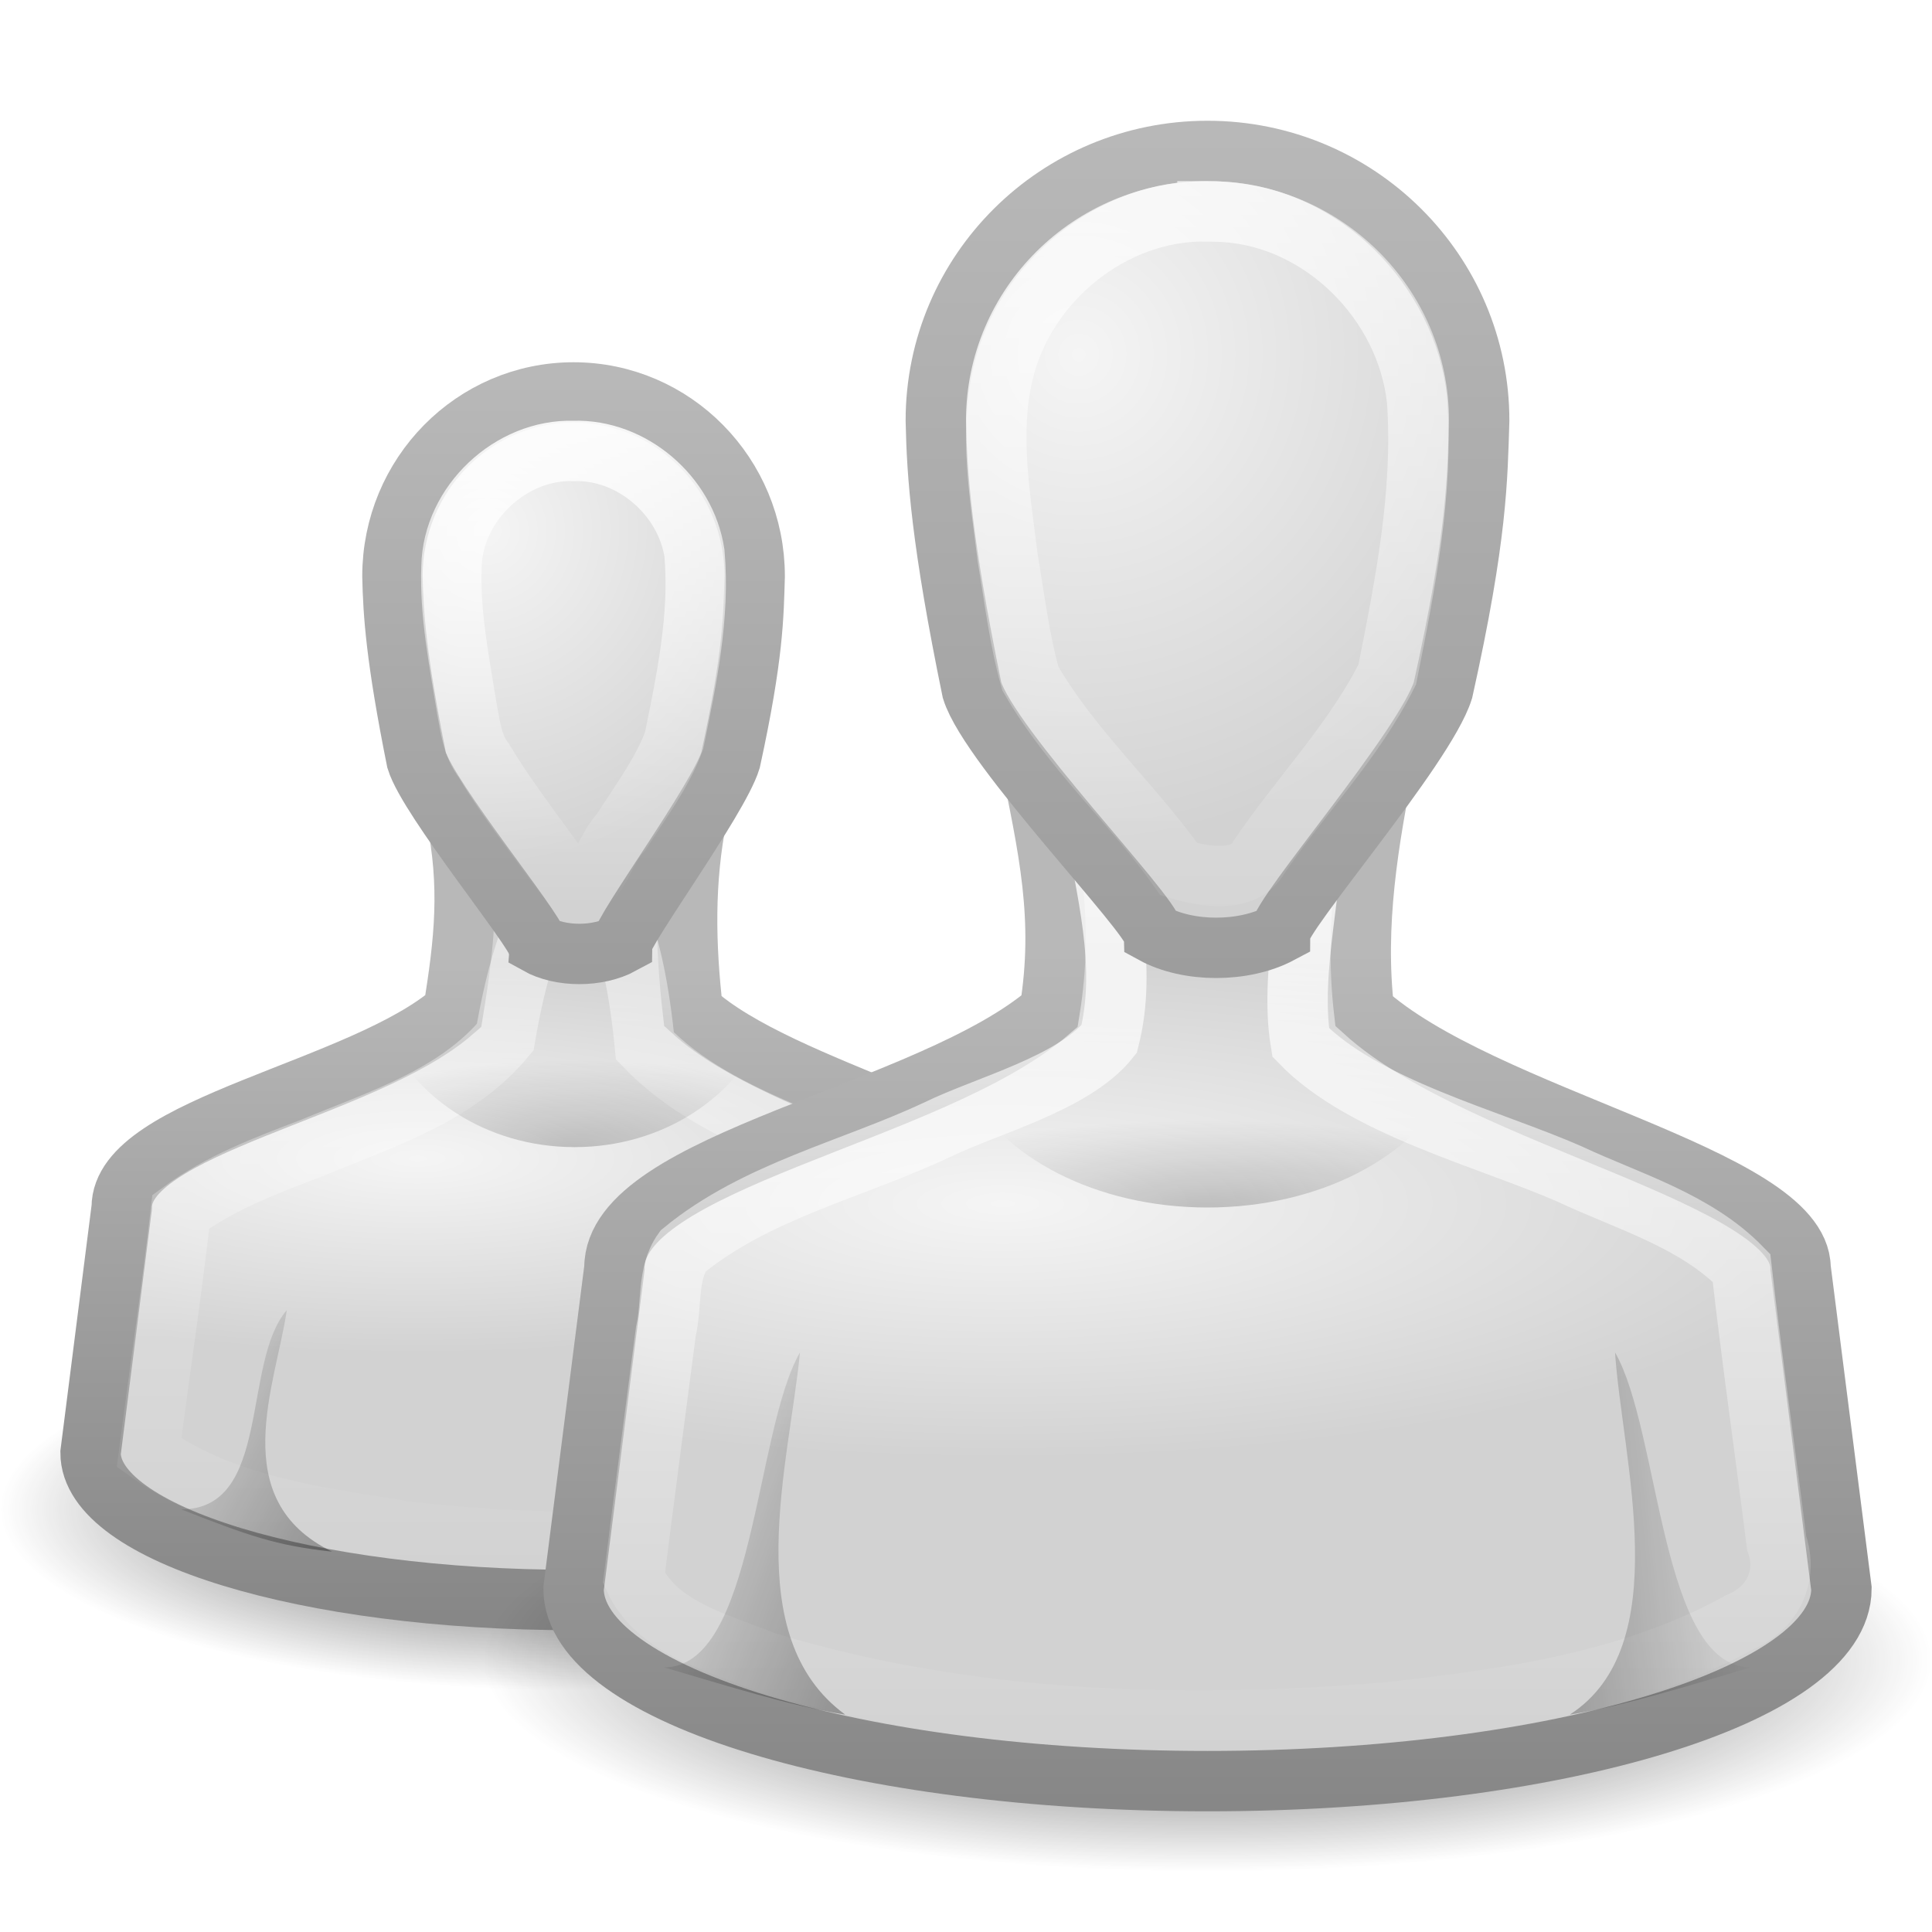
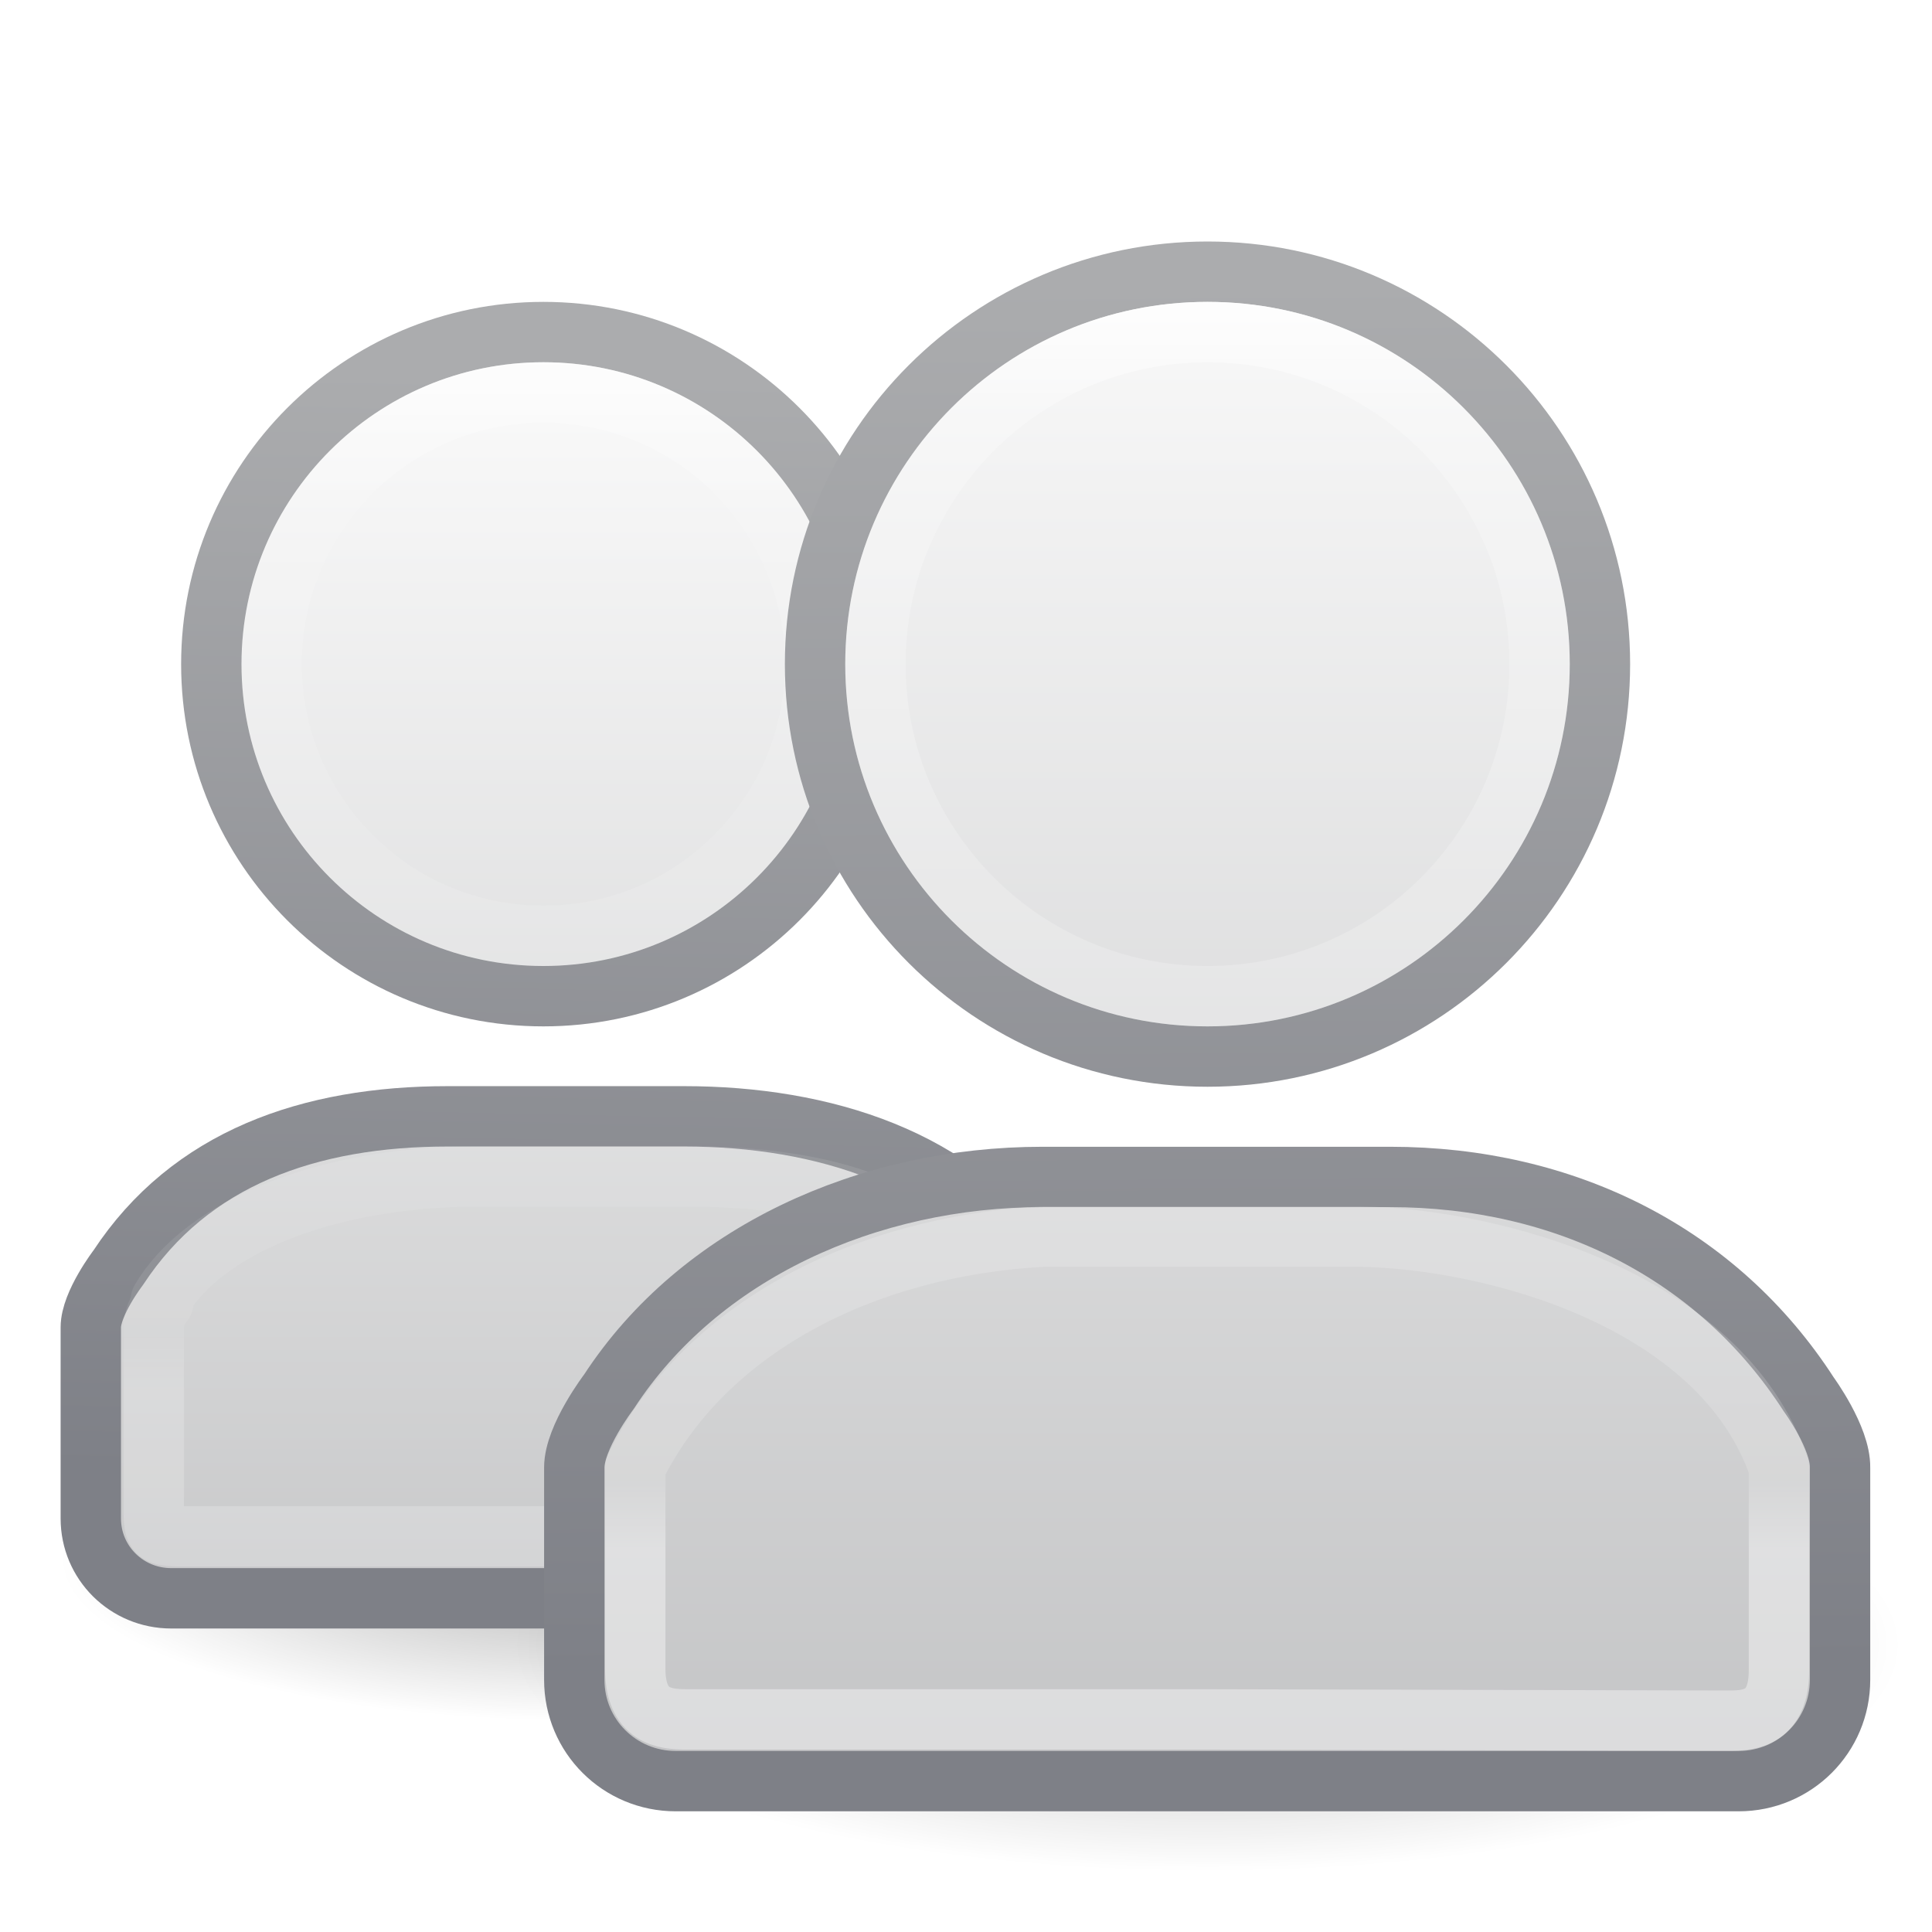
<svg xmlns="http://www.w3.org/2000/svg" xmlns:xlink="http://www.w3.org/1999/xlink" version="1.0" width="32" height="32" id="svg11300">
  <defs id="defs3">
    <linearGradient id="linearGradient3785">
      <stop id="stop3787" style="stop-color:#b8b8b8;stop-opacity:1" offset="0" />
      <stop id="stop3789" style="stop-color:#878787;stop-opacity:1" offset="1" />
    </linearGradient>
    <linearGradient id="linearGradient6954">
      <stop id="stop6960" style="stop-color:#f5f5f5;stop-opacity:1" offset="0" />
      <stop id="stop6962" style="stop-color:#d2d2d2;stop-opacity:1" offset="1" />
    </linearGradient>
    <linearGradient id="linearGradient3341">
      <stop id="stop3343" style="stop-color:#ffffff;stop-opacity:1" offset="0" />
      <stop id="stop3345" style="stop-color:#ffffff;stop-opacity:0" offset="1" />
    </linearGradient>
    <linearGradient id="linearGradient5060">
      <stop id="stop5062" style="stop-color:#000000;stop-opacity:1" offset="0" />
      <stop id="stop5064" style="stop-color:#000000;stop-opacity:0" offset="1" />
    </linearGradient>
    <radialGradient cx="30" cy="33.188" r="4.688" fx="30" fy="33.188" id="radialGradient2928" xlink:href="#linearGradient5060" gradientUnits="userSpaceOnUse" gradientTransform="matrix(1.30387,-4.7098302e-7,1.8183369e-7,0.3072442,-19.11612,9.803347)" />
    <linearGradient x1="38" y1="39" x2="43" y2="38.6" id="linearGradient2931" xlink:href="#linearGradient5060" gradientUnits="userSpaceOnUse" gradientTransform="matrix(0.75,0,0,0.6521739,-3.249996,0.2260888)" />
    <linearGradient x1="22" y1="39" x2="17" y2="37.438" id="linearGradient2934" xlink:href="#linearGradient5060" gradientUnits="userSpaceOnUse" gradientTransform="matrix(0.75,0,0,0.6521739,-1.749996,0.2260888)" />
    <radialGradient cx="26.376" cy="12.313" r="8" fx="26.376" fy="12.313" id="radialGradient2937" xlink:href="#linearGradient6954" gradientUnits="userSpaceOnUse" gradientTransform="matrix(0.9841231,-0.08459387,0.07687018,1.011232,-9.038524,-4.344719)" />
    <linearGradient x1="30" y1="5" x2="30" y2="44.679" id="linearGradient2939" xlink:href="#linearGradient3785" gradientUnits="userSpaceOnUse" gradientTransform="matrix(0.6000148,0,0,0.6380476,1.999557,-1.009373)" />
    <radialGradient cx="25" cy="28.66" r="16" fx="25" fy="28.66" id="radialGradient2945" xlink:href="#linearGradient6954" gradientUnits="userSpaceOnUse" gradientTransform="matrix(0.8891139,0,0,0.2643979,-5.614948,12.35986)" />
    <linearGradient x1="30" y1="25.085" x2="30" y2="45" id="linearGradient2947" xlink:href="#linearGradient3785" gradientUnits="userSpaceOnUse" gradientTransform="matrix(0.6774201,0,0,0.7083345,-0.3226035,-2.02087)" />
    <radialGradient cx="32" cy="41.5" r="21" fx="32" fy="41.5" id="radialGradient2950" xlink:href="#linearGradient5060" gradientUnits="userSpaceOnUse" gradientTransform="matrix(0.5714286,0,0,0.1666667,1.714283,20.58333)" />
    <linearGradient x1="30" y1="5.703" x2="30" y2="27.957" id="linearGradient3728" xlink:href="#linearGradient3341" gradientUnits="userSpaceOnUse" gradientTransform="matrix(0.5410937,0,0,0.603279,3.767194,-0.4403897)" />
    <linearGradient x1="24.349" y1="57.333" x2="24.349" y2="83.733" id="linearGradient3733" xlink:href="#linearGradient3341" gradientUnits="userSpaceOnUse" gradientTransform="matrix(0.6551745,0,0,0.6818225,3.047376,-28.09122)" />
    <radialGradient cx="30" cy="33.188" r="4.688" fx="30" fy="33.188" id="radialGradient3934" xlink:href="#linearGradient5060" gradientUnits="userSpaceOnUse" gradientTransform="matrix(1.034104,-4.7098299e-7,1.4421293e-7,0.3072442,-21.50589,8.803347)" />
    <linearGradient x1="22" y1="39" x2="17" y2="37.438" id="linearGradient3937" xlink:href="#linearGradient5060" gradientUnits="userSpaceOnUse" gradientTransform="matrix(0.75,0,0,0.4347826,-10.25,6.917394)" />
    <radialGradient cx="26.376" cy="12.313" r="8" fx="26.376" fy="12.313" id="radialGradient3940" xlink:href="#linearGradient6954" gradientUnits="userSpaceOnUse" gradientTransform="matrix(0.6560731,-0.05767638,0.05124607,0.6894612,-9.858746,1.83329)" />
    <linearGradient x1="30" y1="5" x2="30" y2="44.679" id="linearGradient3942" xlink:href="#linearGradient3785" gradientUnits="userSpaceOnUse" gradientTransform="matrix(0.4000044,0,0,0.4350231,-2.500128,4.107341)" />
    <radialGradient cx="25" cy="28.66" r="16" fx="25" fy="28.66" id="radialGradient3945" xlink:href="#linearGradient6954" gradientUnits="userSpaceOnUse" gradientTransform="matrix(0.6774208,0,0,0.2021869,-10.01617,13.39282)" />
    <linearGradient x1="30" y1="25.085" x2="30" y2="45" id="linearGradient3947" xlink:href="#linearGradient3785" gradientUnits="userSpaceOnUse" gradientTransform="matrix(0.5161301,0,0,0.5416682,-5.983904,2.395783)" />
    <radialGradient cx="32" cy="41.5" r="21" fx="32" fy="41.5" id="radialGradient3950" xlink:href="#linearGradient5060" gradientUnits="userSpaceOnUse" gradientTransform="matrix(0.453202,0,0,0.1428571,-4.985224,19.07143)" />
    <linearGradient x1="31.25" y1="4.351" x2="31.25" y2="25.039" id="linearGradient3972" xlink:href="#linearGradient3341" gradientUnits="userSpaceOnUse" gradientTransform="matrix(0.4000044,0,0,0.4350231,-2.500128,4.107341)" />
    <linearGradient x1="30.969" y1="17.731" x2="30.969" y2="43.577" id="linearGradient4024" xlink:href="#linearGradient3341" gradientUnits="userSpaceOnUse" gradientTransform="matrix(0.5161301,0,0,0.5416682,-5.983904,2.395783)" />
+     <radialGradient cx="32" cy="41.5" r="21" fx="32" fy="41.5" id="radialGradient4067" xlink:href="#linearGradient5060" gradientUnits="userSpaceOnUse" gradientTransform="matrix(0.4047619,0,0,0.1273183,-3.452381,20.5426)" />
+     <linearGradient xlink:href="#linearGradient1018" id="linearGradient1043" gradientUnits="userSpaceOnUse" x1="35.5" y1="18.5" x2="35.5" y2="67.633" gradientTransform="matrix(0.6666633,0,0,0.6607143,-14.42354,-6.094641)" />
+     <linearGradient id="linearGradient1018">
+       <stop offset="0" style="stop-color:#fafafa;stop-opacity:1" id="stop1010" />
+       <stop offset="1" style="stop-color:#abacae;stop-opacity:1" id="stop1016" />
+     </linearGradient>
+     <linearGradient xlink:href="#linearGradient1059" id="linearGradient1053" x1="37.161" y1="18.657" x2="36.57" y2="46.303" gradientUnits="userSpaceOnUse" gradientTransform="matrix(0.6666633,0,0,0.6607143,-14.42354,-6.094641)" />
+     <linearGradient id="linearGradient1059">
+       <stop style="stop-color:#abacae;stop-opacity:1;" offset="0" id="stop1055" />
+       <stop style="stop-color:#7e8087;stop-opacity:1" offset="1" id="stop1057" />
+     </linearGradient>
+     <linearGradient xlink:href="#linearGradient4070" id="linearGradient1281-2" gradientUnits="userSpaceOnUse" gradientTransform="matrix(1.021613,0,0,1.201735,-7.561902,-13.34394)" x1="24" y1="14.475" x2="24" y2="32.463" />
+     <linearGradient id="linearGradient4070">
+       <stop offset="0" style="stop-color:#ffffff;stop-opacity:1" id="stop4072" />
+       <stop offset="0.134" style="stop-color:#ffffff;stop-opacity:0.235" id="stop4074" />
+       <stop offset="0.947" style="stop-color:#ffffff;stop-opacity:0.157" id="stop4076" />
+       <stop offset="1" style="stop-color:#ffffff;stop-opacity:0.392" id="stop4078" />
+     </linearGradient>
+     <radialGradient cx="32" cy="41.5" r="21" fx="32" fy="41.5" id="radialGradient3097" xlink:href="#linearGradient5060" gradientUnits="userSpaceOnUse" gradientTransform="matrix(0.547619,0,0,0.1785714,2.47619,19.83929)" />
+     <linearGradient xlink:href="#linearGradient1018" id="linearGradient1008" x1="35.5" y1="18.5" x2="35.5" y2="62.319" gradientUnits="userSpaceOnUse" gradientTransform="matrix(0.8399934,0,0,0.8389472,-9.922966,-11.34862)" />
+     <linearGradient xlink:href="#linearGradient1059" id="linearGradient1051" x1="36.954" y1="19.1" x2="37.153" y2="46.421" gradientUnits="userSpaceOnUse" gradientTransform="matrix(0.8399934,0,0,0.8389472,-9.922966,-11.34862)" />
+     <linearGradient xlink:href="#linearGradient4070" id="linearGradient964" gradientUnits="userSpaceOnUse" gradientTransform="matrix(0.8108066,0,0,0.9464286,-12.54967,-7.66606)" x1="24" y1="14.475" x2="24" y2="32.463" />
  </defs>
-   <g id="g4005">
-     <g id="g3996">
-       <path d="M 19.034,25 A 9.517,3 0 0 1 -9.9999998e-8,25 9.517,3 0 1 1 19.034,25 z" id="path3823-9" style="opacity:0.8;fill:url(#radialGradient3950);fill-opacity:1;stroke:none" />
-       <path d="m 7.554,13.5 c 0.238,1.179 0.146,2.071 -0.047,3.25 -1.502,1.308 -5.497,1.896 -5.491,3.25 l -0.516,4.063 c 0,1.346 3.582,2.438 8,2.438 4.418,0 8,-1.091 8,-2.438 l -0.516,-4.063 C 16.978,18.841 12.96,18.104 11.476,16.75 11.35,15.656 11.327,14.594 11.546,13.5 l -3.992,0 z" id="path3766-9" style="fill:url(#radialGradient3945);fill-opacity:1;stroke:url(#linearGradient3947);stroke-width:1;stroke-miterlimit:4;stroke-opacity:1;stroke-dasharray:none" />
-       <path d="m 8.368,17.179 c -0.808,0.977 -2.077,1.366 -3.207,1.837 -0.75,0.285 -1.515,0.573 -2.166,1.053 -0.154,1.333 -0.353,2.662 -0.526,3.993 1.237,0.884 2.802,1.069 4.264,1.305 2.666,0.311 5.405,0.201 8.008,-0.479 0.572,-0.268 1.627,-0.361 1.768,-1.033 C 16.327,22.636 16.172,21.41 16,20.188 15.125,19.496 14.006,19.247 13.014,18.771 12.171,18.413 11.324,17.995 10.682,17.325 10.321,13.6 8.973,13.611 8.368,17.179 z" id="path3980" style="opacity:0.6;fill:none;stroke:url(#linearGradient4024);stroke-width:1;stroke-miterlimit:4;stroke-opacity:1;stroke-dasharray:none" />
-       <path d="m 9.5,6.5 c -1.657,0 -3,1.363 -3,3.045 0.013,0.622 0.062,1.362 0.4,3.045 0.2,0.653 1.984,2.829 2,3.047 0.388,0.218 1,0.218 1.4,0 0,-0.218 1.6,-2.394 1.8,-3.047 0.381,-1.75 0.38,-2.393 0.4,-3.045 0,-1.682 -1.343,-3.045 -3,-3.045 z" id="path3764-0" style="fill:url(#radialGradient3940);fill-opacity:1;stroke:url(#linearGradient3942);stroke-width:1;stroke-miterlimit:4;stroke-opacity:1;stroke-dasharray:none" />
-       <path d="M 5.5,25.7 C 3.728,24.838 4.573,22.925 4.75,21.7 4,22.57 4.5,25 3,25 c 1.125,0.438 1.562,0.598 2.5,0.7 z" id="path3848-9" style="opacity:0.3;fill:url(#linearGradient3937);fill-opacity:1;stroke:none" />
-       <path d="m 6.345,17 c 0.464,1.163 1.705,2 3.172,2 1.468,0 2.708,-0.837 3.172,-2 l -6.345,0 z" id="path3833-1" style="opacity:0.2;fill:url(#radialGradient3934);fill-opacity:1;stroke:none" />
-       <path d="M 9.5,7.469 C 8.46,7.437 7.5,8.34 7.478,9.383 7.448,10.18 7.61,10.968 7.735,11.751 c 0.056,0.294 0.09,0.602 0.279,0.847 0.455,0.762 1.025,1.446 1.517,2.183 0.405,-0.181 0.47,-0.698 0.76,-1.002 0.31,-0.492 0.672,-0.965 0.875,-1.513 0.207,-1.02 0.428,-2.06 0.336,-3.106 C 11.357,8.211 10.467,7.439 9.5,7.469 z" id="path3958" style="fill:none;stroke:url(#linearGradient3972);stroke-width:1;stroke-miterlimit:4;stroke-opacity:1;stroke-dasharray:none" />
-     </g>
-     <g id="g3735">
-       <path d="m 32,27.5 a 12,3.5 0 0 1 -24,0 12,3.5 0 1 1 24,0 z" id="path3823" style="opacity:0.8;fill:url(#radialGradient2950);fill-opacity:1;stroke:none" />
-       <path d="m 17.052,12.5 c 0.312,1.542 0.585,2.708 0.332,4.25 -1.972,1.711 -7.214,2.479 -7.207,4.25 l -0.677,5.313 c 0,1.76 4.701,3.188 10.5,3.188 5.799,0 10.5,-1.427 10.5,-3.188 l -0.677,-5.313 c -0.008,-1.516 -5.281,-2.479 -7.229,-4.25 -0.166,-1.431 0.066,-2.819 0.354,-4.25 l -5.896,0 z" id="path3766" style="fill:url(#radialGradient2945);fill-opacity:1;stroke:url(#linearGradient2947);stroke-width:1;stroke-miterlimit:4;stroke-opacity:1;stroke-dasharray:none" />
-       <path d="m 18.109,13.5 c 0.207,1.218 0.571,2.497 0.262,3.71 -0.586,0.735 -2.025,1.099 -2.851,1.503 -1.402,0.659 -2.992,1.011 -4.208,2.009 -0.267,0.373 -0.179,0.889 -0.283,1.329 -0.176,1.362 -0.358,2.723 -0.529,4.085 0.372,0.828 1.4,1.075 2.178,1.39 3.318,1.01 6.849,1.123 10.285,0.838 2.001,-0.22 4.07,-0.507 5.854,-1.497 0.549,-0.23 0.801,-0.764 0.61,-1.311 -0.19,-1.519 -0.41,-3.035 -0.582,-4.555 -0.764,-0.785 -1.875,-1.1 -2.847,-1.555 -1.344,-0.592 -3.412,-1.104 -4.454,-2.179 -0.202,-1.207 0.254,-2.749 0.191,-3.766 -1.375,2e-6 -2.251,-4e-6 -3.626,3e-6 z" id="path3894" style="fill:none;stroke:url(#linearGradient3733);stroke-width:1;stroke-miterlimit:4;stroke-opacity:1;stroke-dasharray:none" />
-       <path d="m 20,2.5 c -2.485,0 -4.5,2 -4.5,4.466 0.019,0.913 0.093,1.997 0.6,4.466 0.3,0.957 2.976,3.709 3,4.028 0.582,0.319 1.5,0.319 2.1,0 0,-0.319 2.4,-3.071 2.7,-4.028 0.571,-2.566 0.569,-3.509 0.6,-4.466 0,-2.467 -2.015,-4.466 -4.5,-4.466 z" id="path3764" style="fill:url(#radialGradient2937);fill-opacity:1;stroke:url(#linearGradient2939);stroke-width:1;stroke-miterlimit:4;stroke-opacity:1;stroke-dasharray:none" />
-       <path d="m 14,28.4 c -1.772,-1.293 -0.927,-4.163 -0.75,-6 -0.75,1.304 -0.75,5.217 -2.25,5.217 1.022,0.299 2.062,0.63 3,0.783 z" id="path3848" style="opacity:0.3;fill:url(#linearGradient2934);fill-opacity:1;stroke:none" />
-       <path d="m 26,28.4 c 1.763,-1.137 0.868,-4.23 0.75,-6 0.75,1.304 0.75,5.217 2.25,5.217 -1.022,0.299 -2.062,0.63 -3,0.783 z" id="path3850" style="opacity:0.3;fill:url(#linearGradient2931);fill-opacity:1;stroke:none" />
-       <path d="m 16,18 c 0.586,1.163 2.149,2 4,2 1.851,0 3.414,-0.837 4,-2 l -8,0 z" id="path3833" style="opacity:0.2;fill:url(#radialGradient2928);fill-opacity:1;stroke:none" />
-       <path d="m 20,3.5 c -1.578,-0.031 -3.035,1.166 -3.388,2.691 -0.233,1.003 -0.045,2.041 0.078,3.047 0.113,0.668 0.193,1.351 0.376,2.001 0.669,1.164 1.691,2.07 2.461,3.158 0.413,0.123 1.08,0.241 1.324,-0.198 0.691,-1.019 1.571,-1.918 2.126,-3.026 C 23.274,9.68 23.579,8.158 23.471,6.628 23.298,5.014 21.909,3.607 20.272,3.51 c -0.091,-0.007 -0.181,-0.011 -0.272,-0.011 z" id="path3906" style="opacity:0.7;fill:none;stroke:url(#linearGradient3728);stroke-width:1;stroke-miterlimit:4;stroke-opacity:1;stroke-dasharray:none" />
+   <path d="m 31.5,27.25 a 11.5,3.75 0 0 1 -23,0 11.5,3.75 0 1 1 23,0 z" id="path3823" style="opacity:0.3;fill:url(#radialGradient3097);fill-opacity:1;stroke:none;stroke-width:1" />
+   <path d="m 18,25.826 a 8.5,2.674 0 0 1 -17,0 8.5,2.674 0 1 1 17,0 z" id="path3823-4" style="opacity:0.3;fill:url(#radialGradient4067);fill-opacity:1;stroke:none;stroke-width:1" />
+   <g id="g1035-3-6" transform="matrix(0.6666633,0,0,0.6607143,-14.42354,-6.094641)" style="stroke-width:1.507">
+     <g id="g988-9-0" style="opacity:1;stroke-width:1.507" />
+     <path id="rect3049-4-6" style="color:#000000;font-variation-settings:normal;display:inline;overflow:visible;visibility:visible;opacity:1;vector-effect:none;fill:url(#linearGradient1043);fill-opacity:1;fill-rule:nonzero;stroke:url(#linearGradient1053);stroke-width:1;stroke-linecap:round;stroke-linejoin:round;stroke-miterlimit:4;stroke-dasharray:none;stroke-dashoffset:0;stroke-opacity:1;marker:none;enable-background:accumulate;stop-color:#000000;stop-opacity:1" d="m 9,5.5 c -3.038,0 -5.5,2.462 -5.5,5.5 0,3.038 2.462,5.5 5.5,5.5 3.038,0 5.5,-2.462 5.5,-5.5 C 14.5,7.962 12.038,5.5 9,5.5 Z M 7.418,18.49 c -2.292,0 -4.267,0.691 -5.459,2.506 0,0 -0.455,0.593 -0.455,0.99 v 3.165 c 0,0.732 0.593,1.322 1.332,1.322 h 6.406 6.92 c 0.739,0 1.334,-0.59 1.334,-1.322 v -3.165 c 0.006,-0.389 -0.41,-0.955 -0.41,-0.955 -1.193,-1.835 -3.451,-2.541 -5.758,-2.541 z" transform="matrix(1.500008,0,0,1.513513,21.63541,9.224322)" />
+     <path id="path996-7-2" style="font-variation-settings:normal;opacity:0.5;vector-effect:none;fill:none;fill-opacity:1;stroke:url(#linearGradient964);stroke-width:1;stroke-linecap:round;stroke-linejoin:round;stroke-miterlimit:4;stroke-dasharray:none;stroke-dashoffset:0;stroke-opacity:1;marker:none;stop-color:#000000;stop-opacity:1" d="m 9,6.5 c -2.485,0 -4.5,2.015 -4.5,4.5 0,2.485 2.015,4.5 4.5,4.5 2.485,0 4.5,-2.015 4.5,-4.5 C 13.5,8.515 11.485,6.5 9,6.5 Z M 7.945,19.484 c -2.56,0 -4.582,0.85 -5.281,2.051 0.012,0.013 0.028,0.024 0.041,0.037 -0.094,0.114 -0.158,0.255 -0.158,0.414 v 2.801 c 0,0.676 -0.046,0.66 0.668,0.66 h 6.027 6.598 c 0.508,0 0.666,0.016 0.666,-0.66 v -2.801 c 0,-0.194 -0.087,-0.364 -0.221,-0.484 -0.903,-1.454 -2.484,-2.018 -4.957,-2.018 z" transform="matrix(1.500008,0,0,1.513513,21.63541,9.224322)" />
+   </g>
+   <g id="g1035-3" transform="matrix(0.8399934,0,0,0.8389472,-9.922966,-11.34862)" style="stroke-width:1.191">
+     <g id="g988-9" style="opacity:1;stroke-width:1.191" />
+     <g id="g965" style="stroke-width:1.191">
+       <path id="rect3049-4" style="color:#000000;font-variation-settings:normal;display:inline;overflow:visible;visibility:visible;opacity:1;vector-effect:none;fill:url(#linearGradient1008);fill-opacity:1;fill-rule:nonzero;stroke:url(#linearGradient1051);stroke-width:1;stroke-linecap:round;stroke-linejoin:round;stroke-miterlimit:4;stroke-dasharray:none;stroke-dashoffset:0;stroke-opacity:1;marker:none;enable-background:accumulate;stop-color:#000000;stop-opacity:1" d="m 20,4.5 c -3.59,0 -6.5,2.91 -6.5,6.5 0,3.59 2.91,6.5 6.5,6.5 3.59,0 6.5,-2.91 6.5,-6.5 0,-3.59 -2.91,-6.5 -6.5,-6.5 z m -2.73,14.994 c -2.888,0 -5.682,1.252 -7.184,3.557 0,0 -0.574,0.752 -0.574,1.256 v 3.516 c 0,0.93 0.749,1.678 1.68,1.678 H 20 28.797 c 0.931,0 1.68,-0.748 1.68,-1.678 v -3.516 c 0.008,-0.493 -0.518,-1.211 -0.518,-1.211 -1.504,-2.33 -4.029,-3.602 -6.936,-3.602 z" transform="matrix(1.190486,0,0,1.19197,11.81315,13.52721)" />
+       <path id="path996-7" style="font-variation-settings:normal;opacity:1;vector-effect:none;fill:none;fill-opacity:1;stroke:url(#linearGradient1281-2);stroke-width:1;stroke-linecap:round;stroke-linejoin:round;stroke-miterlimit:4;stroke-dasharray:none;stroke-dashoffset:0;stroke-opacity:1;marker:none;stop-color:#000000;stop-opacity:1" d="m 20,5.5 c -3.038,0 -5.5,2.462 -5.5,5.5 0,3.038 2.462,5.5 5.5,5.5 3.038,0 5.5,-2.462 5.5,-5.5 0,-3.038 -2.462,-5.5 -5.5,-5.5 z m -2.73,14.982 c -2.997,0.164 -5.618,1.54 -6.748,3.824 v 3.334 c 0,0.784 0.479,0.838 0.84,0.838 h 8.535 L 28.625,28.5 c 0.374,9.23e-4 0.84,-0.046 0.84,-0.838 V 24.307 C 28.499,21.5 24.677,20.515 22.523,20.482 Z" transform="matrix(1.190486,0,0,1.19197,11.81315,13.52721)" />
    </g>
  </g>
</svg>
